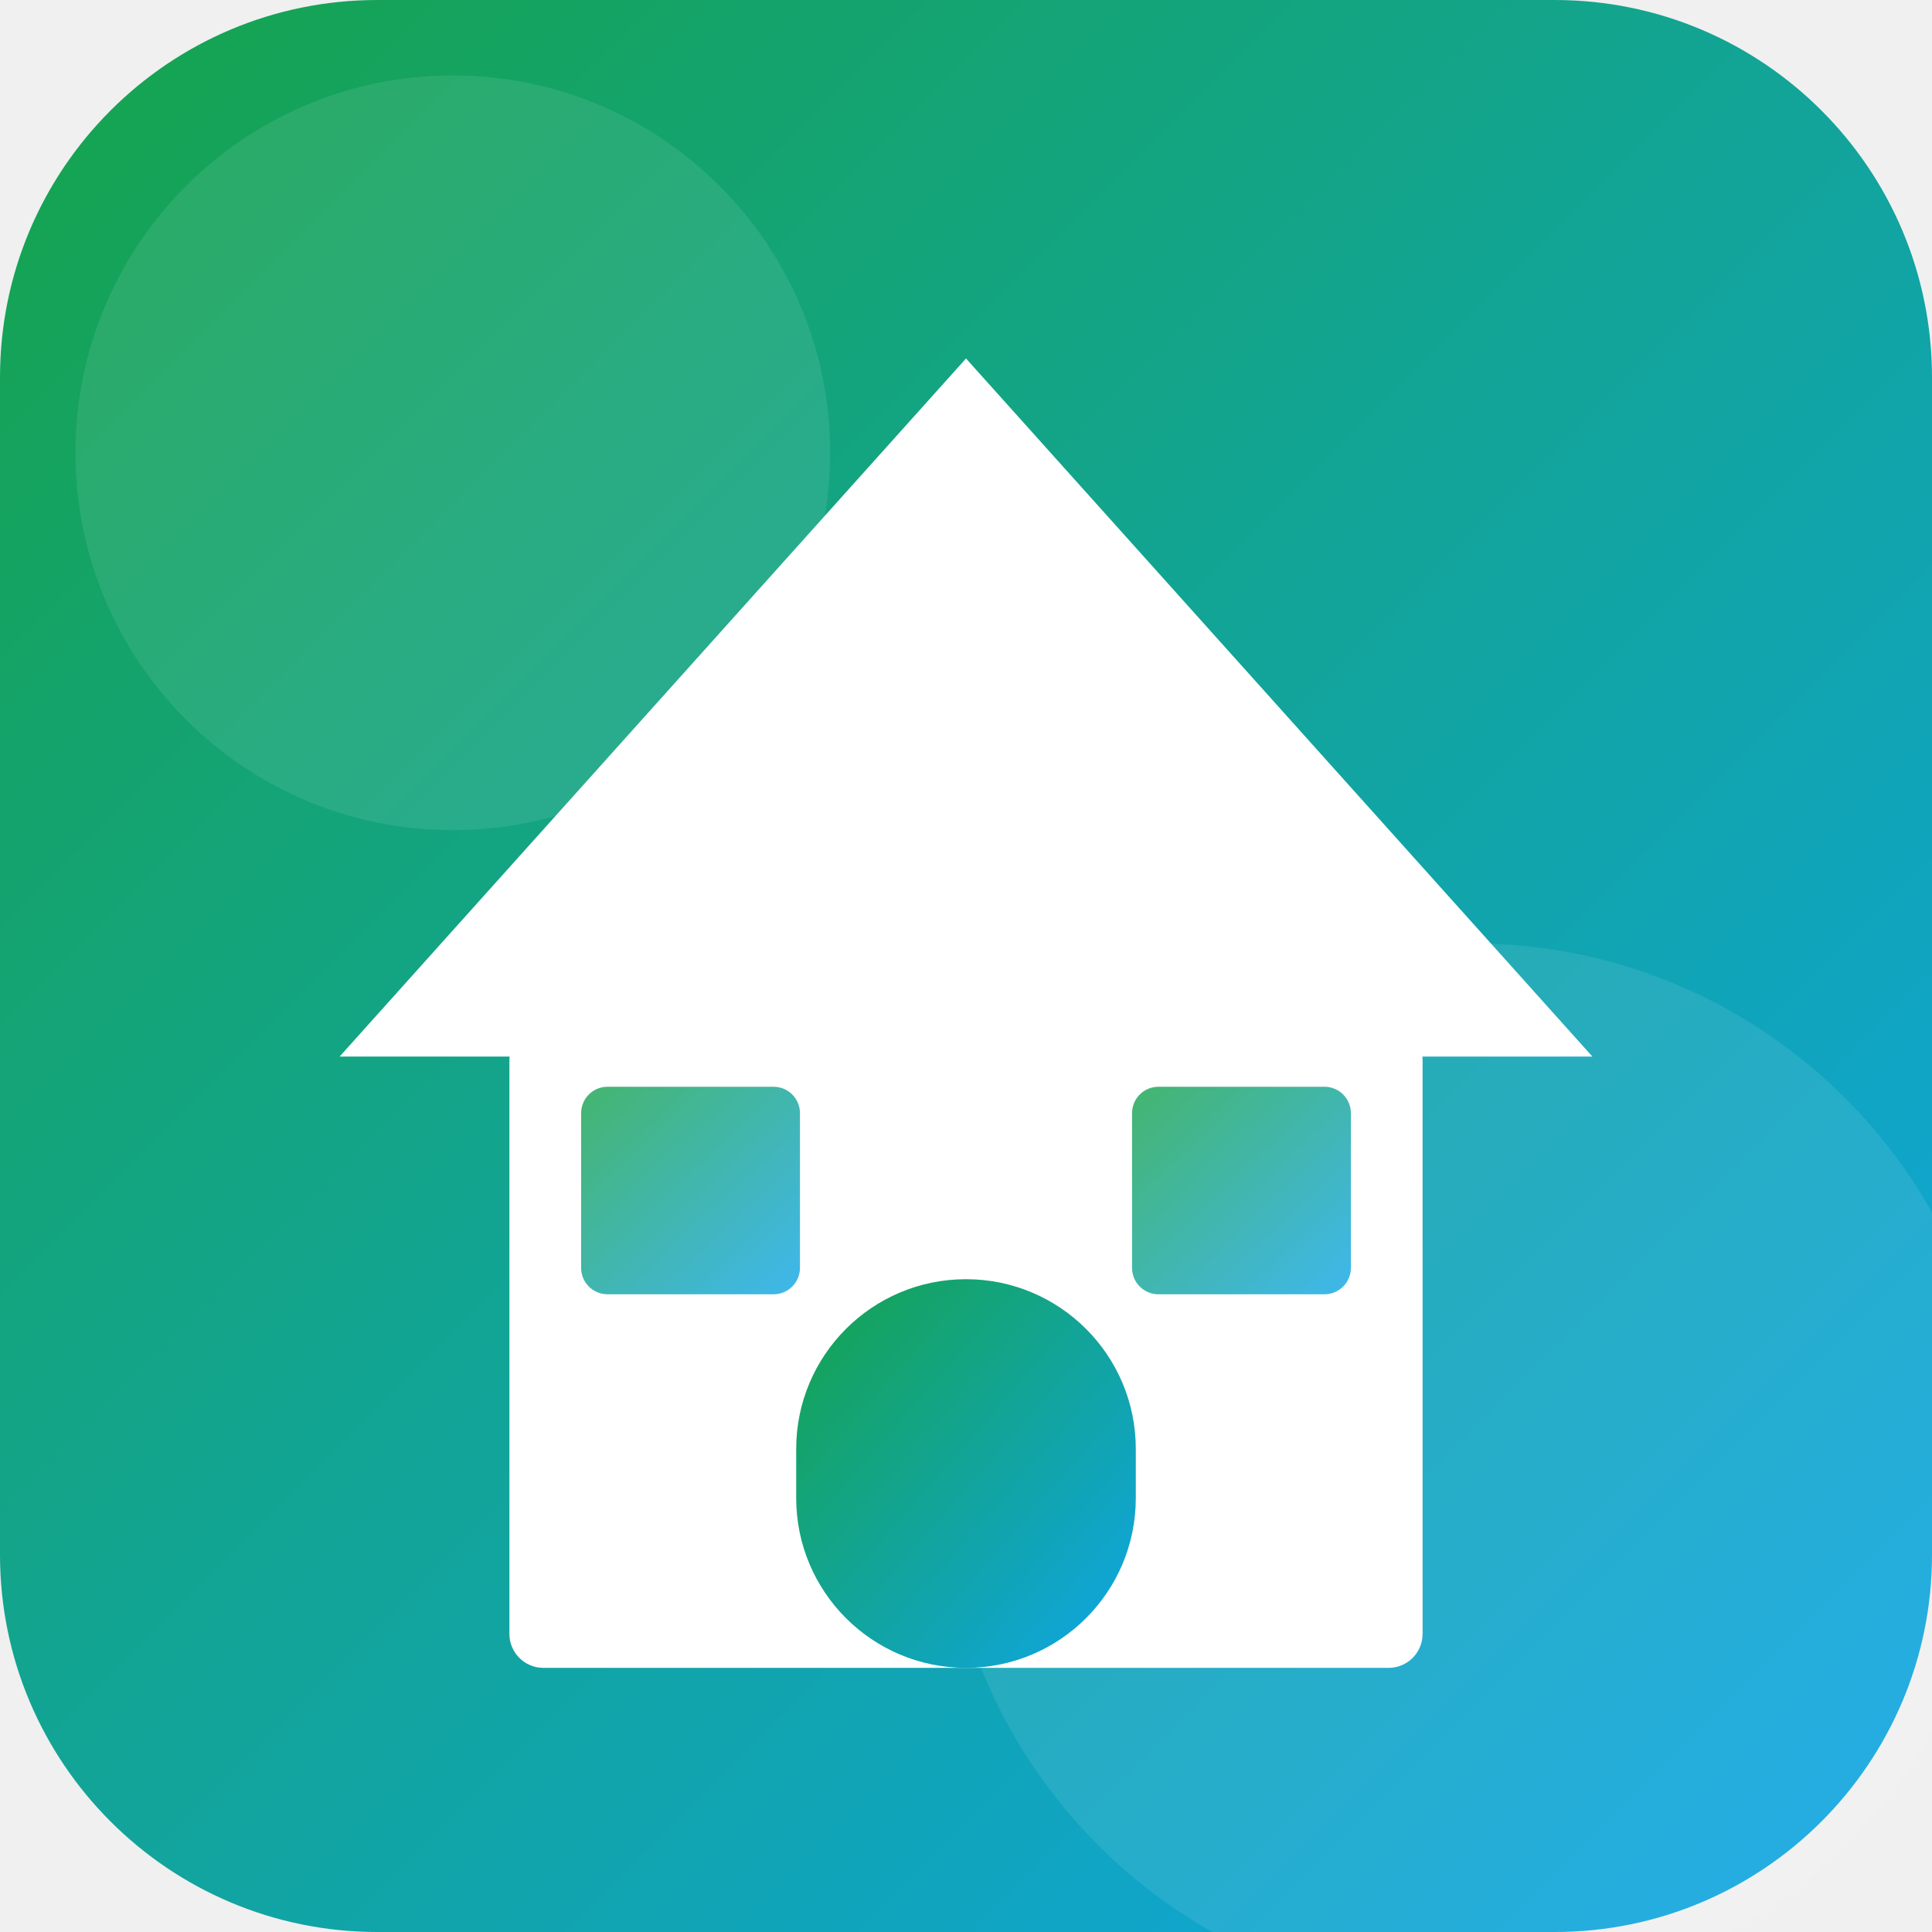
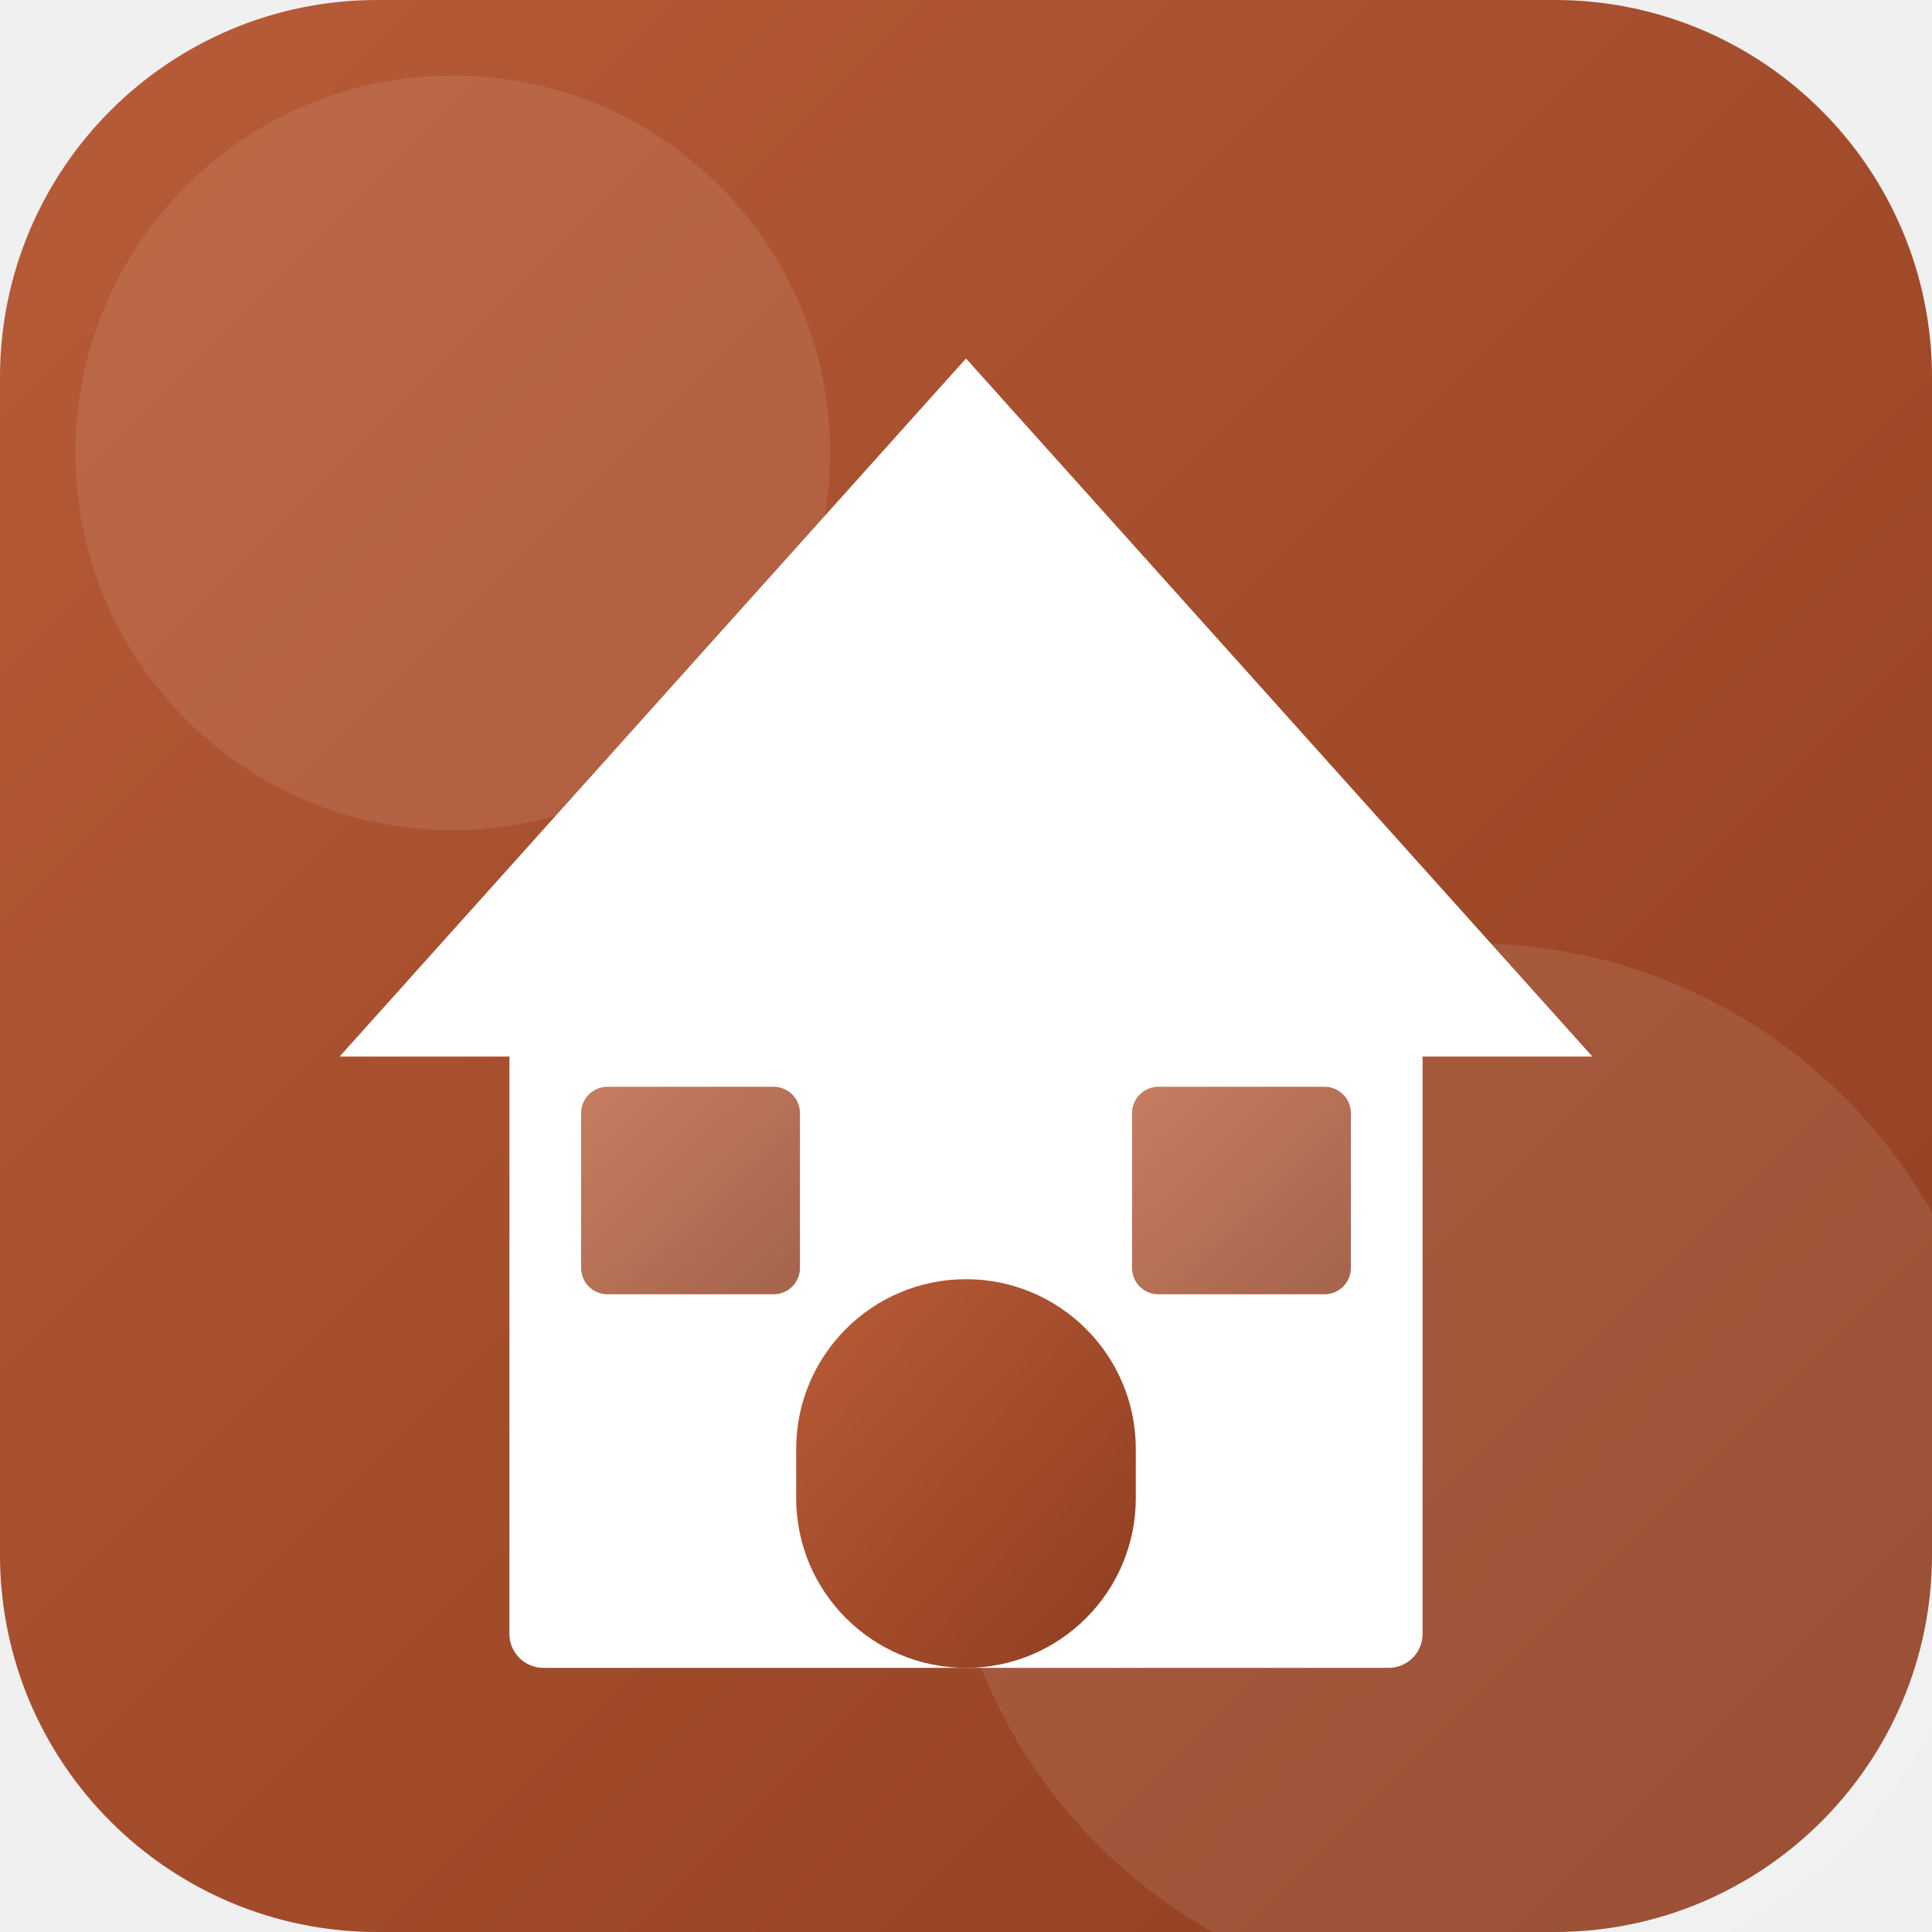
<svg xmlns="http://www.w3.org/2000/svg" viewBox="0 0 1024 1024" width="1024" height="1024">
  <defs>
    <linearGradient id="g" x1="0%" y1="0%" x2="100%" y2="100%">
-       <stop offset="0%" stop-color="#16a34a" />
-       <stop offset="100%" stop-color="#0ea5e9" />
+       <stop offset="0%" stop-color="#b85c38" />
+       <stop offset="100%" stop-color="#8f3d20" />
    </linearGradient>
  </defs>
  <rect width="1024" height="1024" rx="200" fill="url(#g)" />
  <circle cx="780" cy="780" r="280" fill="white" opacity="0.09" />
  <circle cx="240" cy="240" r="200" fill="white" opacity="0.09" />
  <polygon points="180,560 512,190 844,560" fill="white" />
  <rect x="270" y="544" width="484" height="340" rx="18" fill="white" />
  <rect x="422" y="678" width="180" height="206" rx="90" fill="url(#g)" />
  <rect x="308" y="576" width="116" height="110" rx="14" fill="url(#g)" opacity="0.8" />
  <rect x="600" y="576" width="116" height="110" rx="14" fill="url(#g)" opacity="0.8" />
</svg>
